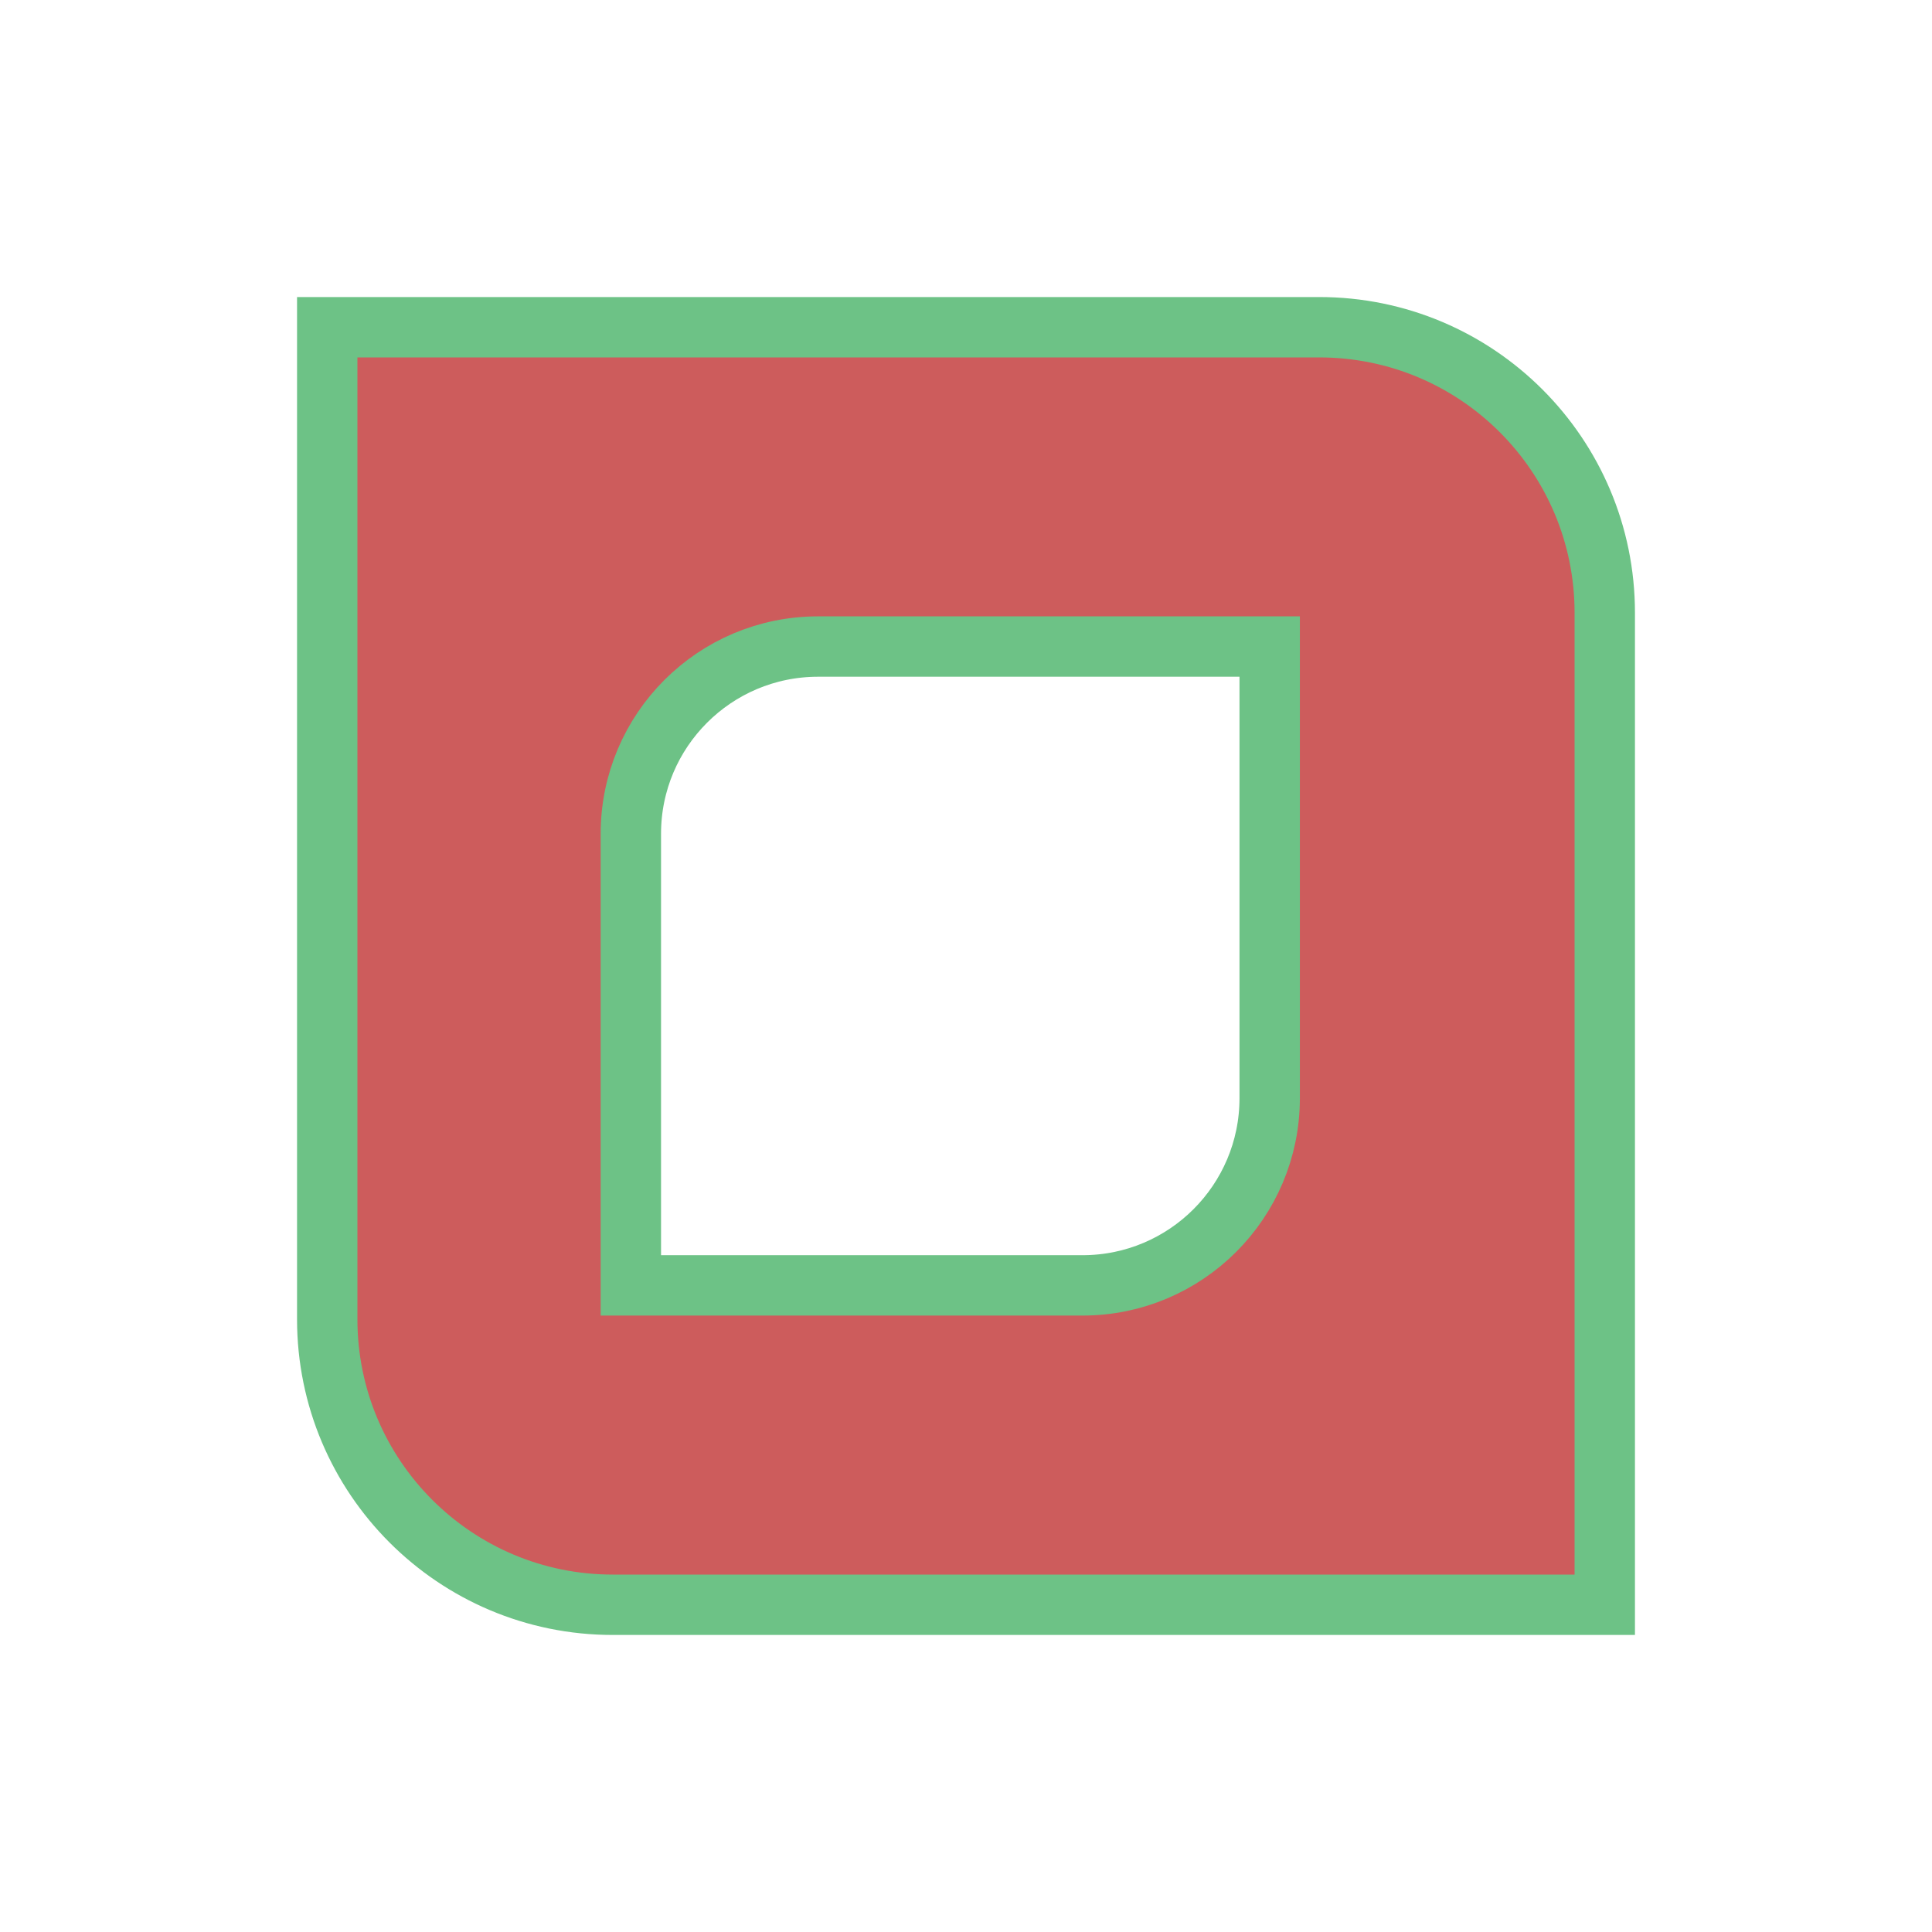
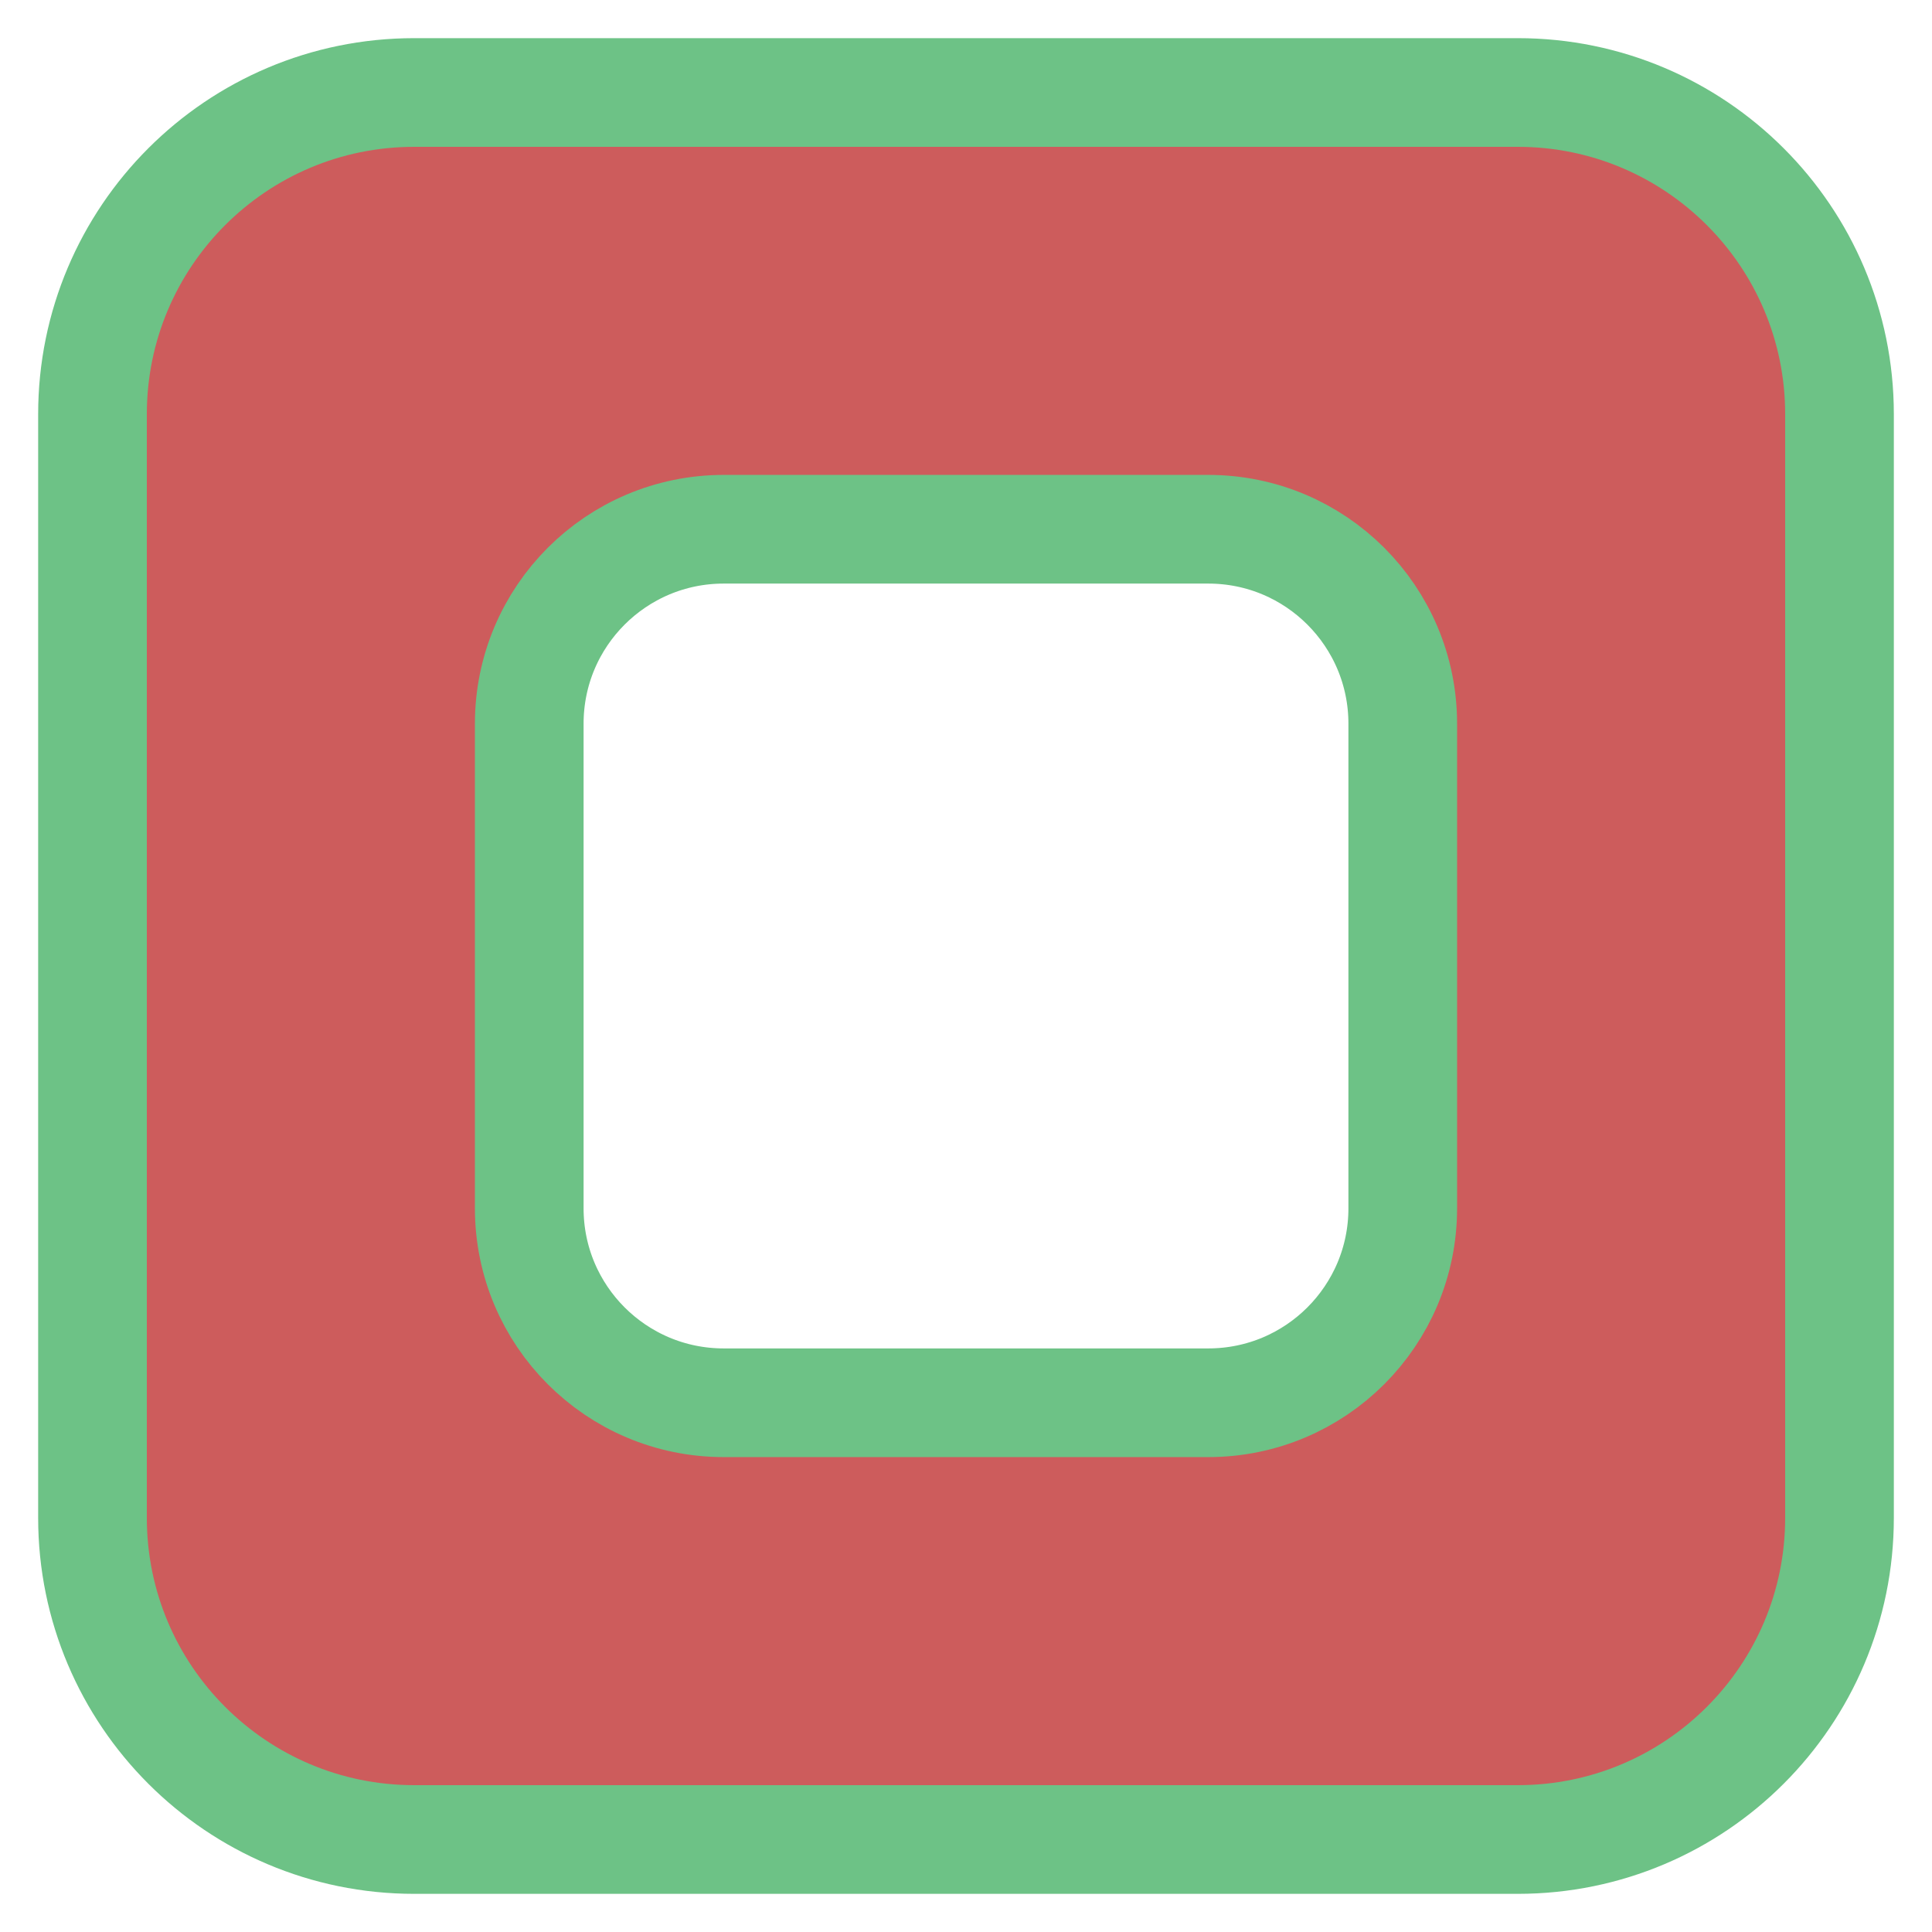
<svg xmlns="http://www.w3.org/2000/svg" id="Layer_1" data-name="Layer 1" viewBox="0 0 800 800">
  <defs>
-     <style>.cls-1{fill:#cd5c5c;stroke:#6dc286;stroke-miterlimit:10;stroke-width:25px;}</style>
+     <style>.cls-1{fill:#cd5c5c;stroke:#6dc286;stroke-miterlimit:10;stroke-width:45px;}</style>
  </defs>
-   <path class="cls-1" d="M546.27,135.5H135.5V546.27A118.23,118.23,0,0,0,253.73,664.5H664.5V253.73A118.23,118.23,0,0,0,546.27,135.5ZM525.75,454.72a77.53,77.53,0,0,1-77.53,77.53h-187v-187a77.53,77.53,0,0,1,77.53-77.53h187Z" />
+   <path class="cls-1" d="M628.48,38.3h-457A133.21,133.21,0,0,0,38.3,171.52v457A133.21,133.21,0,0,0,171.52,761.7h457A133.21,133.21,0,0,0,761.7,628.48v-457A133.21,133.21,0,0,0,628.48,38.3ZM580.85,500.35a80.5,80.5,0,0,1-80.5,80.5H299.65a80.5,80.5,0,0,1-80.5-80.5V299.65a80.5,80.5,0,0,1,80.5-80.5h200.7a80.5,80.5,0,0,1,80.5,80.5Z" />
</svg>
